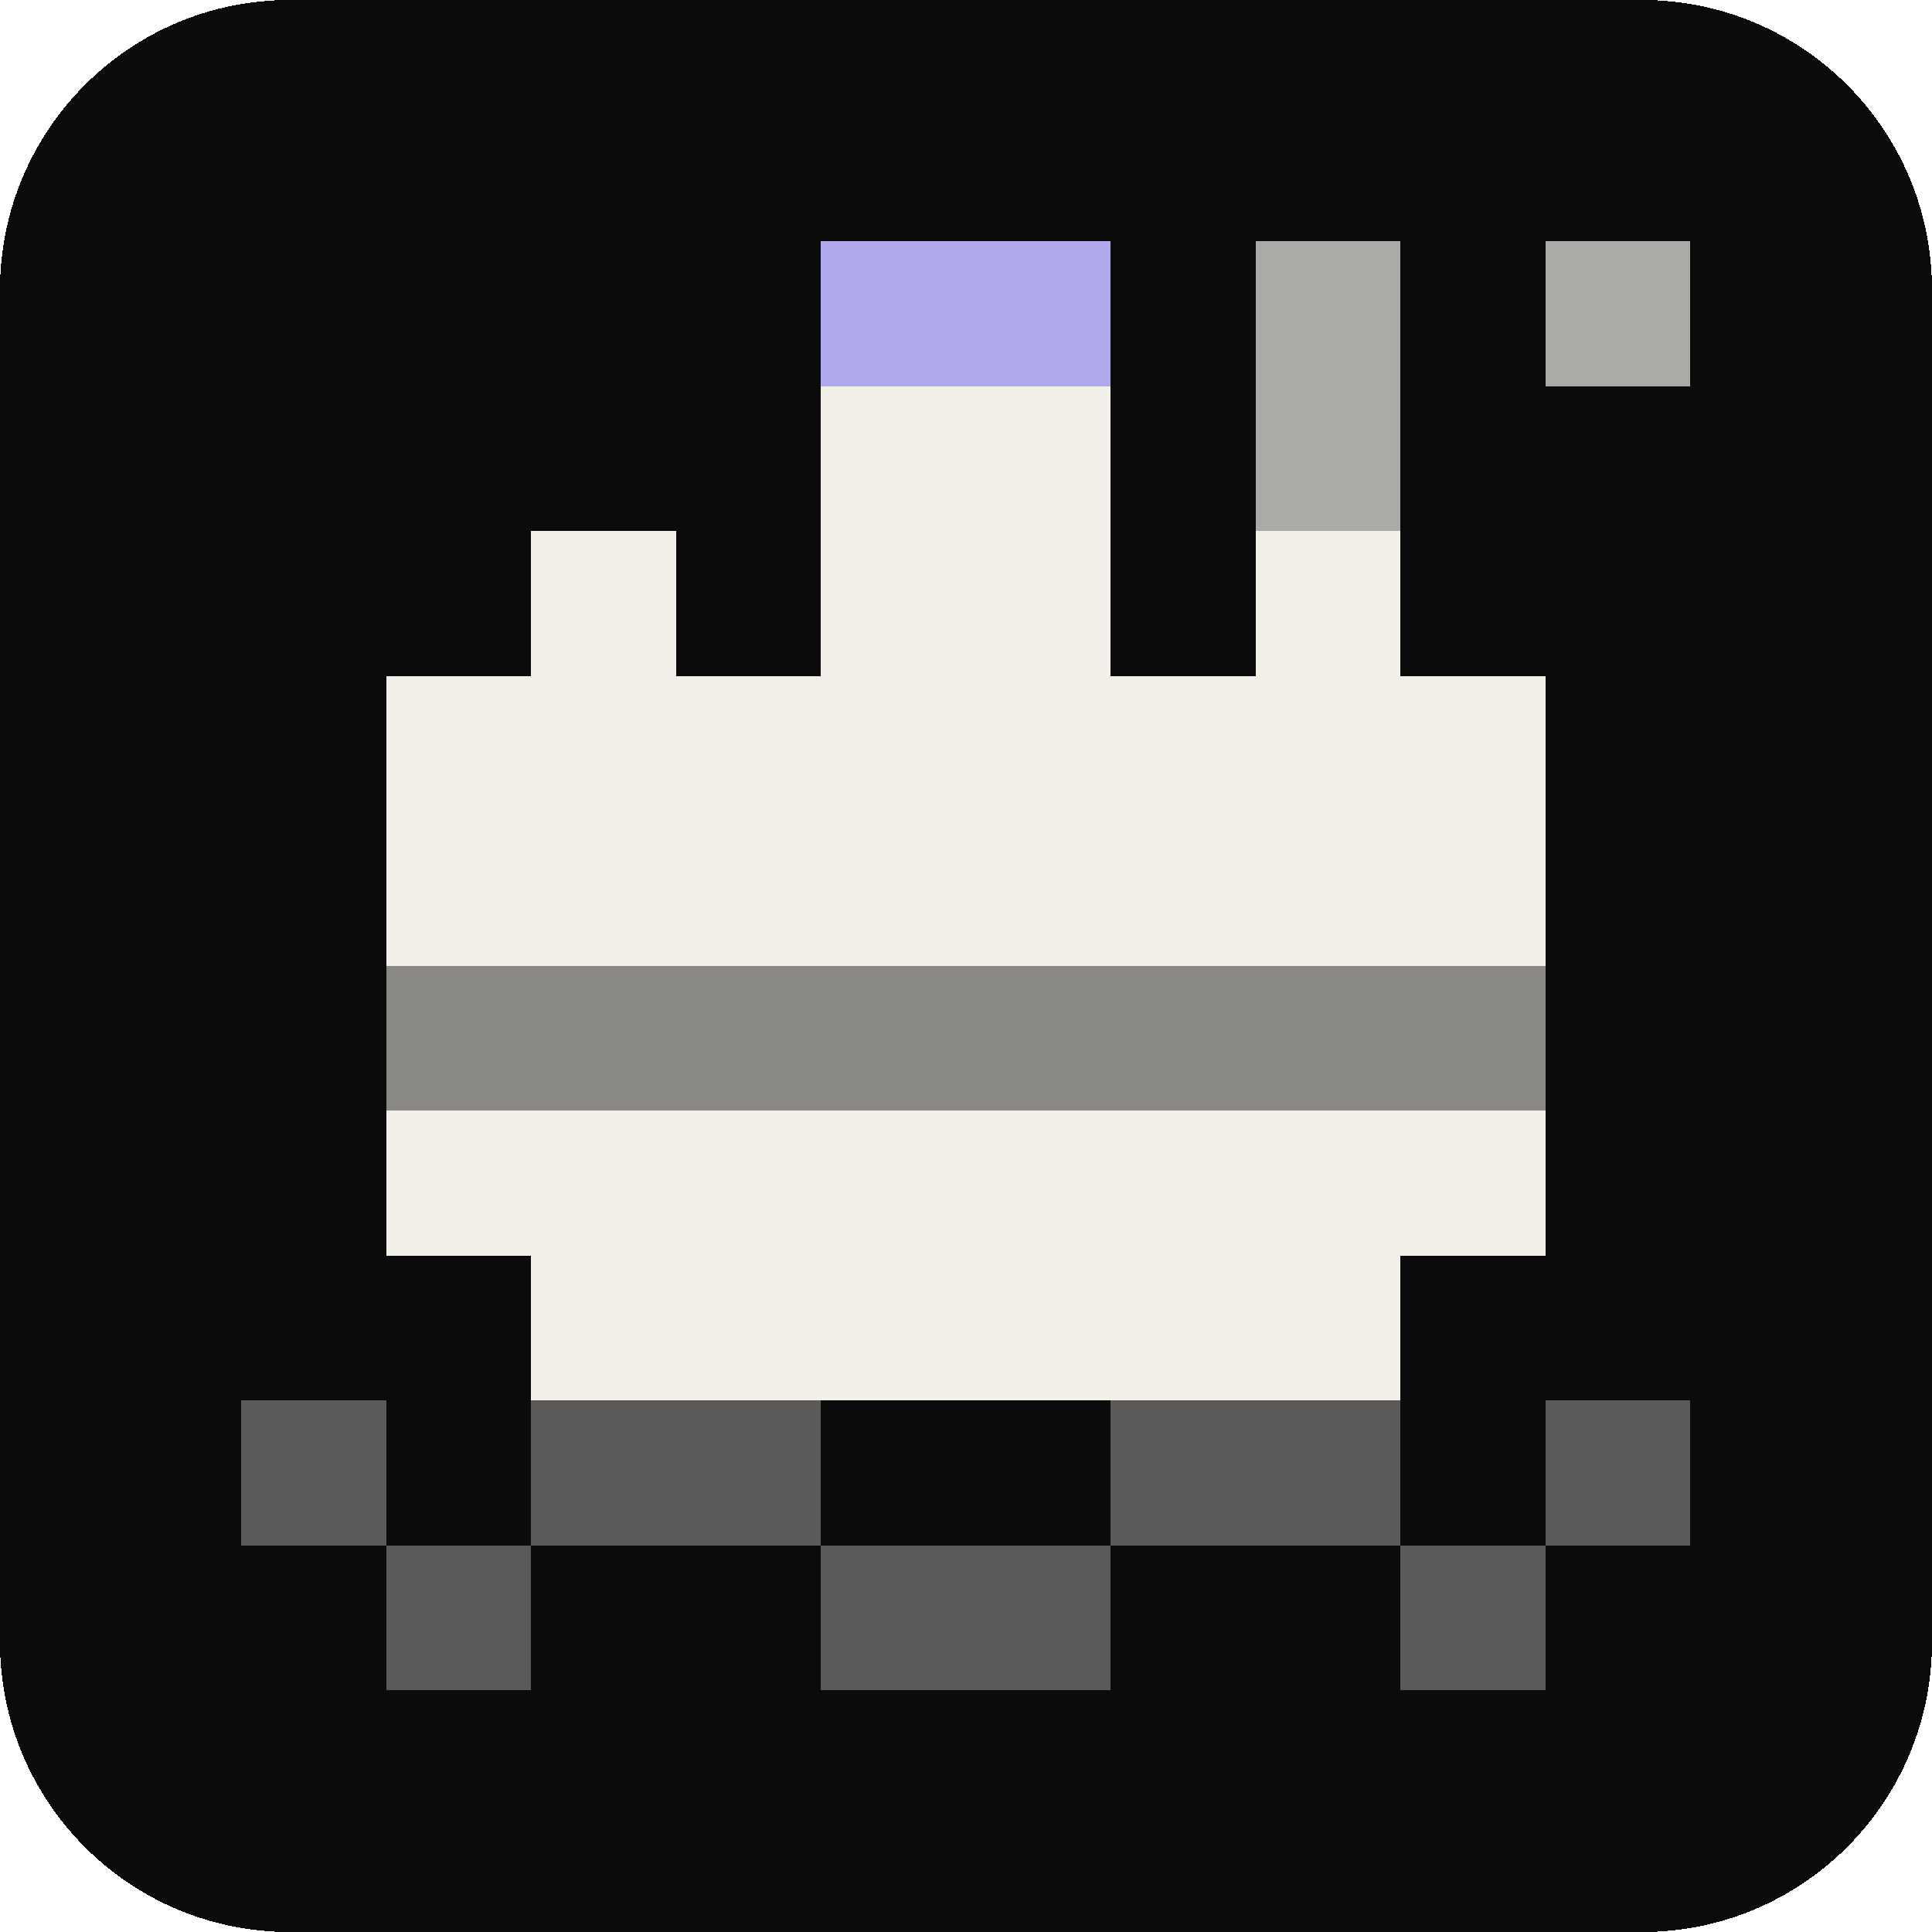
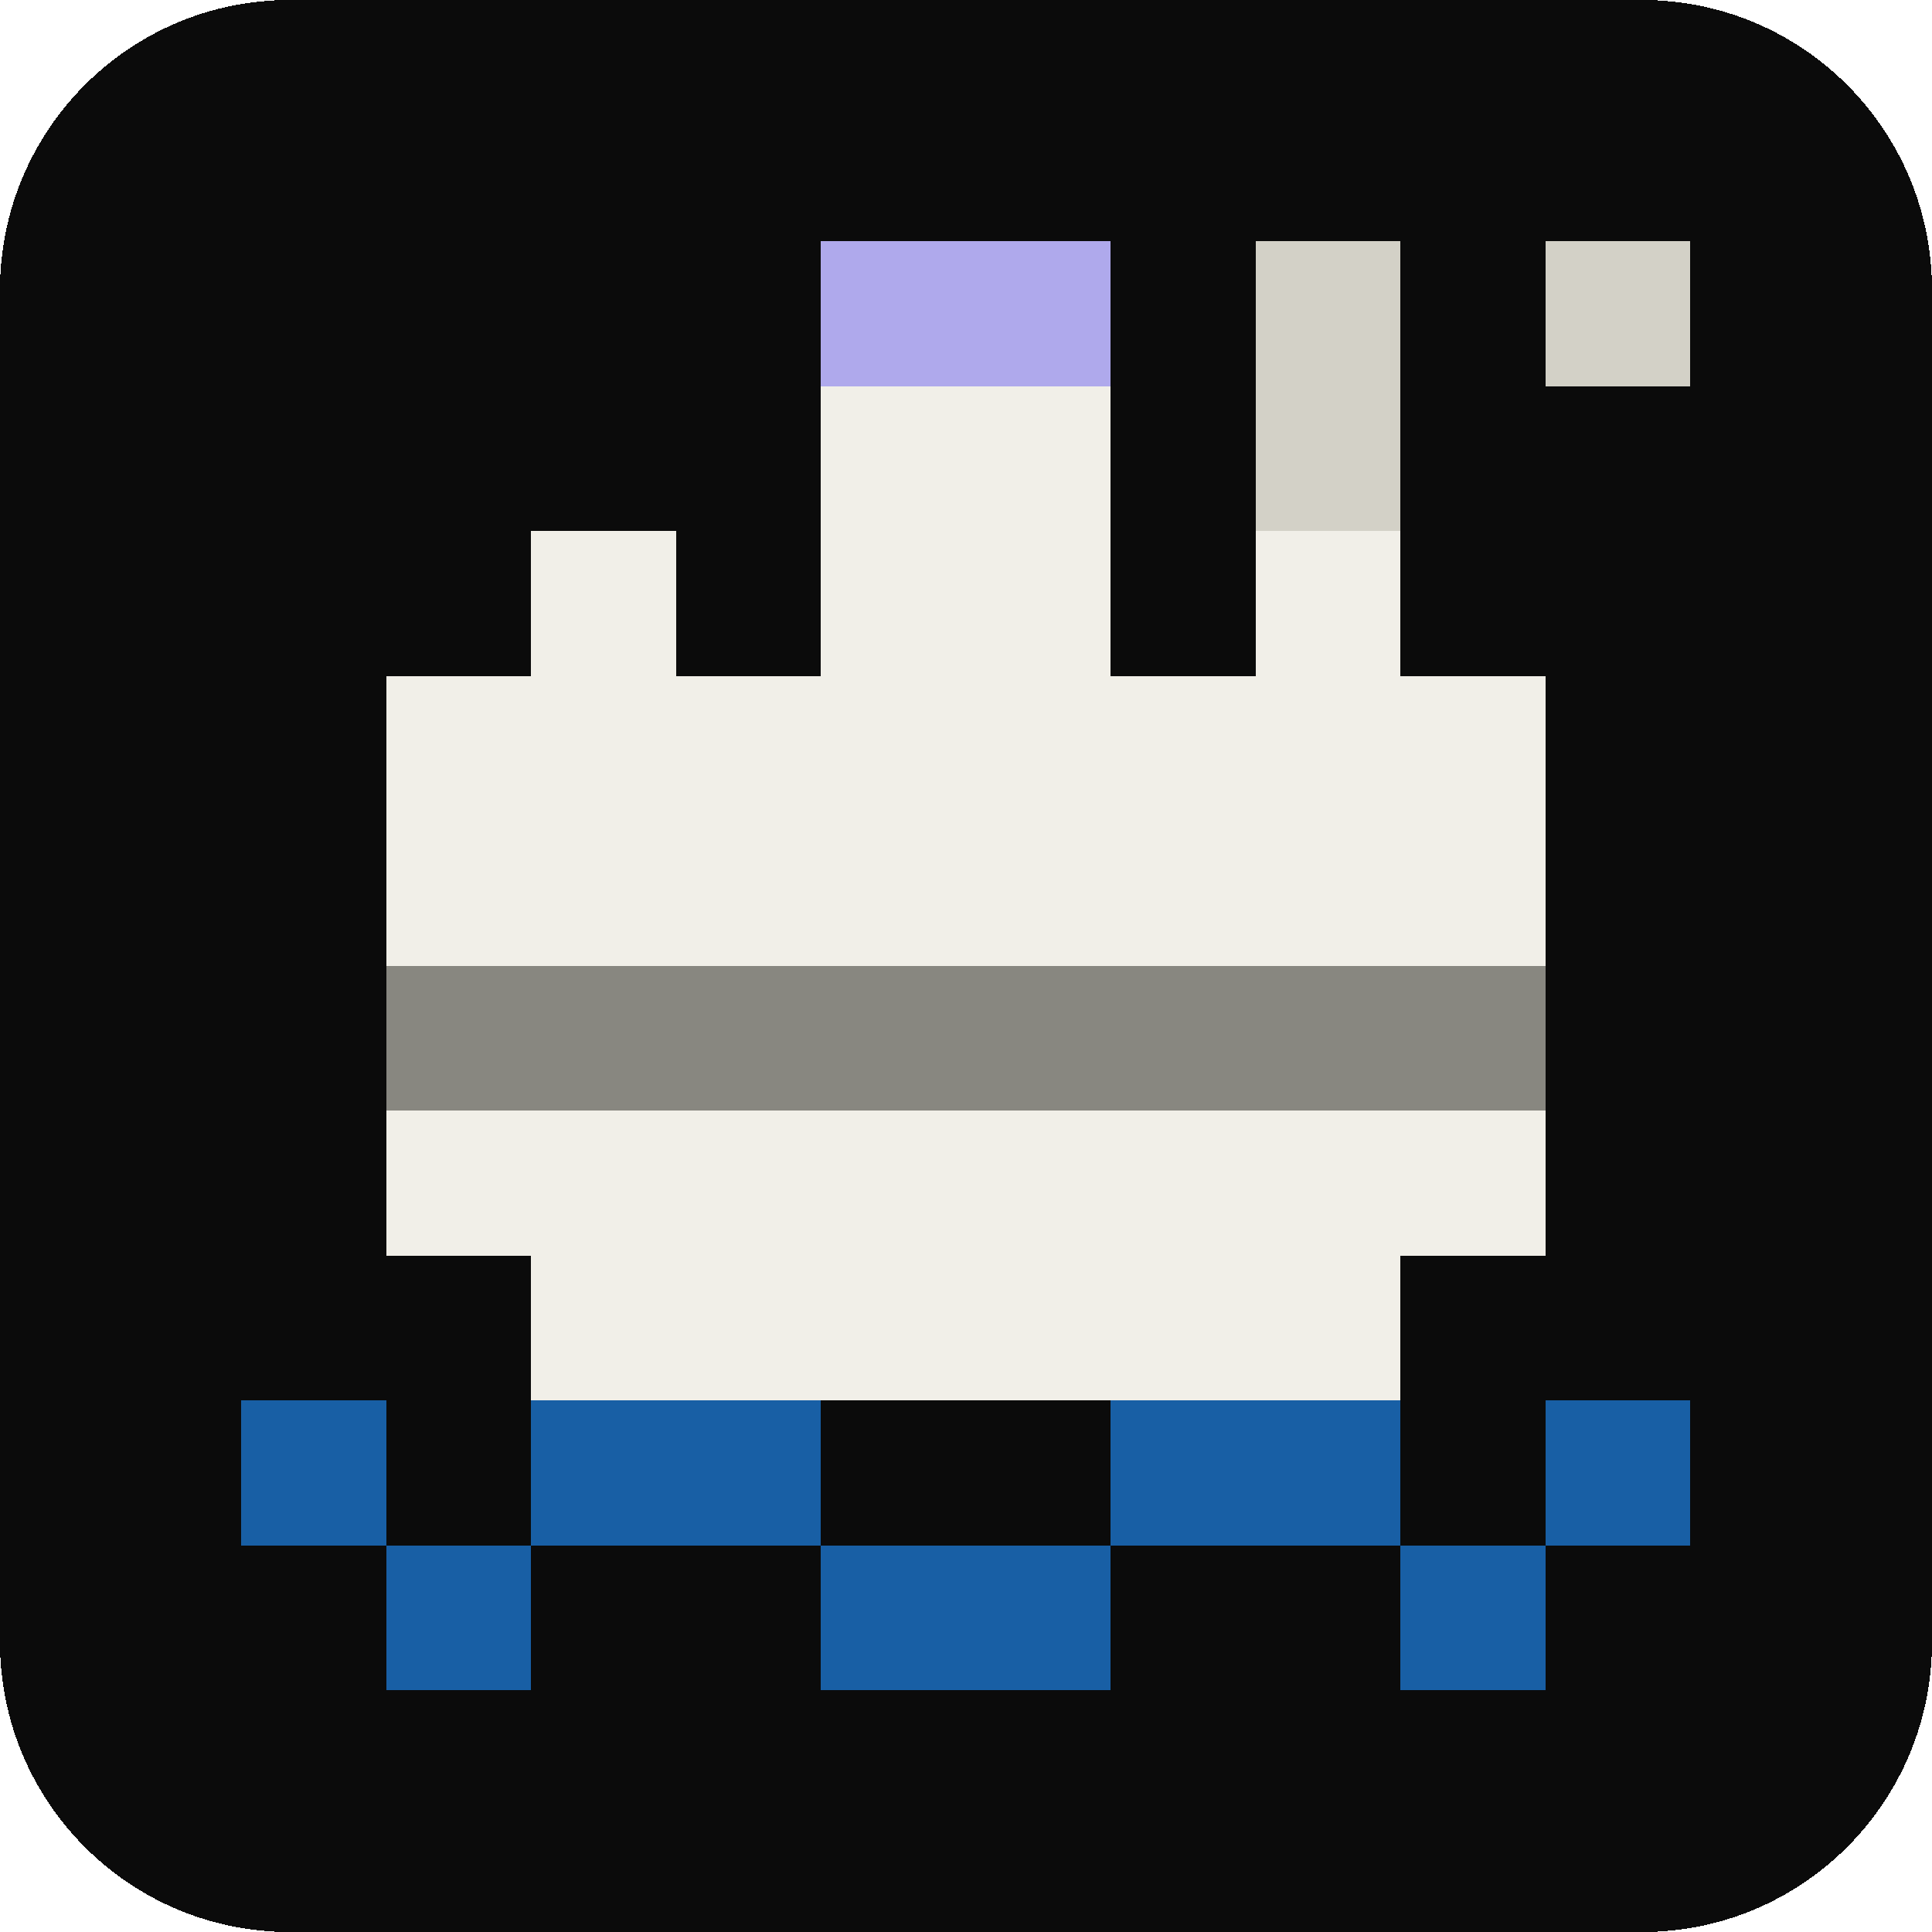
<svg xmlns="http://www.w3.org/2000/svg" shape-rendering="crispEdges" width="80" height="80" viewBox="0 0 80 80">
  <rect width="80" height="80" rx="12" fill="#0b0b0b" />
  <g>
    <rect x="34" y="10" width="6" height="6" fill="#AFA9EC" />
    <rect x="40" y="10" width="6" height="6" fill="#AFA9EC" />
-     <rect x="52" y="10" width="6" height="6" fill="#f1efe8" fill-opacity="0.7" />
-     <rect x="64" y="10" width="6" height="6" fill="#f1efe8" fill-opacity="0.7" />
-     <rect x="34" y="16" width="6" height="6" fill="#f1efe8" />
-     <rect x="40" y="16" width="6" height="6" fill="#f1efe8" />
-     <rect x="52" y="16" width="6" height="6" fill="#f1efe8" fill-opacity="0.7" />
-     <rect x="22" y="22" width="6" height="6" fill="#f1efe8" />
-     <rect x="34" y="22" width="6" height="6" fill="#f1efe8" />
-     <rect x="40" y="22" width="6" height="6" fill="#f1efe8" />
-     <rect x="52" y="22" width="6" height="6" fill="#f1efe8" />
-     <rect x="16" y="28" width="6" height="6" fill="#f1efe8" />
-     <rect x="22" y="28" width="6" height="6" fill="#f1efe8" />
-     <rect x="28" y="28" width="6" height="6" fill="#f1efe8" />
-     <rect x="34" y="28" width="6" height="6" fill="#f1efe8" />
-     <rect x="40" y="28" width="6" height="6" fill="#f1efe8" />
-     <rect x="46" y="28" width="6" height="6" fill="#f1efe8" />
-     <rect x="52" y="28" width="6" height="6" fill="#f1efe8" />
-     <rect x="58" y="28" width="6" height="6" fill="#f1efe8" />
-     <rect x="16" y="34" width="6" height="6" fill="#f1efe8" />
-     <rect x="22" y="34" width="6" height="6" fill="#f1efe8" />
-     <rect x="28" y="34" width="6" height="6" fill="#f1efe8" />
-     <rect x="34" y="34" width="6" height="6" fill="#f1efe8" />
-     <rect x="40" y="34" width="6" height="6" fill="#f1efe8" />
-     <rect x="46" y="34" width="6" height="6" fill="#f1efe8" />
-     <rect x="52" y="34" width="6" height="6" fill="#f1efe8" />
-     <rect x="58" y="34" width="6" height="6" fill="#f1efe8" />
-     <rect x="16" y="40" width="6" height="6" fill="#f1efe8" fill-opacity="0.55" />
-     <rect x="22" y="40" width="6" height="6" fill="#f1efe8" fill-opacity="0.55" />
-     <rect x="28" y="40" width="6" height="6" fill="#f1efe8" fill-opacity="0.55" />
-     <rect x="34" y="40" width="6" height="6" fill="#f1efe8" fill-opacity="0.55" />
-     <rect x="40" y="40" width="6" height="6" fill="#f1efe8" fill-opacity="0.55" />
-     <rect x="46" y="40" width="6" height="6" fill="#f1efe8" fill-opacity="0.55" />
-     <rect x="52" y="40" width="6" height="6" fill="#f1efe8" fill-opacity="0.55" />
-     <rect x="58" y="40" width="6" height="6" fill="#f1efe8" fill-opacity="0.55" />
-     <rect x="16" y="46" width="6" height="6" fill="#f1efe8" />
-     <rect x="22" y="46" width="6" height="6" fill="#f1efe8" />
-     <rect x="28" y="46" width="6" height="6" fill="#f1efe8" />
-     <rect x="34" y="46" width="6" height="6" fill="#f1efe8" />
-     <rect x="40" y="46" width="6" height="6" fill="#f1efe8" />
-     <rect x="46" y="46" width="6" height="6" fill="#f1efe8" />
-     <rect x="52" y="46" width="6" height="6" fill="#f1efe8" />
-     <rect x="58" y="46" width="6" height="6" fill="#f1efe8" />
-     <rect x="22" y="52" width="6" height="6" fill="#f1efe8" />
-     <rect x="28" y="52" width="6" height="6" fill="#f1efe8" />
-     <rect x="34" y="52" width="6" height="6" fill="#f1efe8" />
-     <rect x="40" y="52" width="6" height="6" fill="#f1efe8" />
-     <rect x="46" y="52" width="6" height="6" fill="#f1efe8" />
-     <rect x="52" y="52" width="6" height="6" fill="#f1efe8" />
-     <rect x="10" y="58" width="6" height="6" fill="#f1efe8" fill-opacity="0.35" />
-     <rect x="22" y="58" width="6" height="6" fill="#f1efe8" fill-opacity="0.35" />
-     <rect x="28" y="58" width="6" height="6" fill="#f1efe8" fill-opacity="0.35" />
-     <rect x="46" y="58" width="6" height="6" fill="#f1efe8" fill-opacity="0.35" />
-     <rect x="52" y="58" width="6" height="6" fill="#f1efe8" fill-opacity="0.35" />
-     <rect x="64" y="58" width="6" height="6" fill="#f1efe8" fill-opacity="0.35" />
-     <rect x="16" y="64" width="6" height="6" fill="#f1efe8" fill-opacity="0.35" />
-     <rect x="34" y="64" width="6" height="6" fill="#f1efe8" fill-opacity="0.35" />
-     <rect x="40" y="64" width="6" height="6" fill="#f1efe8" fill-opacity="0.35" />
-     <rect x="58" y="64" width="6" height="6" fill="#f1efe8" fill-opacity="0.35" />
+     <rect x="52" y="10" width="6" height="6" fill="#D3D1C7" />
+     <rect x="64" y="10" width="6" height="6" fill="#D3D1C7" />
+     <rect x="34" y="16" width="6" height="6" fill="#F1EFE8" />
+     <rect x="40" y="16" width="6" height="6" fill="#F1EFE8" />
+     <rect x="52" y="16" width="6" height="6" fill="#D3D1C7" />
+     <rect x="22" y="22" width="6" height="6" fill="#F1EFE8" />
+     <rect x="34" y="22" width="6" height="6" fill="#F1EFE8" />
+     <rect x="40" y="22" width="6" height="6" fill="#F1EFE8" />
+     <rect x="52" y="22" width="6" height="6" fill="#F1EFE8" />
+     <rect x="16" y="28" width="6" height="6" fill="#F1EFE8" />
+     <rect x="22" y="28" width="6" height="6" fill="#F1EFE8" />
+     <rect x="28" y="28" width="6" height="6" fill="#F1EFE8" />
+     <rect x="34" y="28" width="6" height="6" fill="#F1EFE8" />
+     <rect x="40" y="28" width="6" height="6" fill="#F1EFE8" />
+     <rect x="46" y="28" width="6" height="6" fill="#F1EFE8" />
+     <rect x="52" y="28" width="6" height="6" fill="#F1EFE8" />
+     <rect x="58" y="28" width="6" height="6" fill="#F1EFE8" />
+     <rect x="16" y="34" width="6" height="6" fill="#F1EFE8" />
+     <rect x="22" y="34" width="6" height="6" fill="#F1EFE8" />
+     <rect x="28" y="34" width="6" height="6" fill="#F1EFE8" />
+     <rect x="34" y="34" width="6" height="6" fill="#F1EFE8" />
+     <rect x="40" y="34" width="6" height="6" fill="#F1EFE8" />
+     <rect x="46" y="34" width="6" height="6" fill="#F1EFE8" />
+     <rect x="52" y="34" width="6" height="6" fill="#F1EFE8" />
+     <rect x="58" y="34" width="6" height="6" fill="#F1EFE8" />
+     <rect x="16" y="40" width="6" height="6" fill="#888780" />
+     <rect x="22" y="40" width="6" height="6" fill="#888780" />
+     <rect x="28" y="40" width="6" height="6" fill="#888780" />
+     <rect x="34" y="40" width="6" height="6" fill="#888780" />
+     <rect x="40" y="40" width="6" height="6" fill="#888780" />
+     <rect x="46" y="40" width="6" height="6" fill="#888780" />
+     <rect x="52" y="40" width="6" height="6" fill="#888780" />
+     <rect x="58" y="40" width="6" height="6" fill="#888780" />
+     <rect x="16" y="46" width="6" height="6" fill="#F1EFE8" />
+     <rect x="22" y="46" width="6" height="6" fill="#F1EFE8" />
+     <rect x="28" y="46" width="6" height="6" fill="#F1EFE8" />
+     <rect x="34" y="46" width="6" height="6" fill="#F1EFE8" />
+     <rect x="40" y="46" width="6" height="6" fill="#F1EFE8" />
+     <rect x="46" y="46" width="6" height="6" fill="#F1EFE8" />
+     <rect x="52" y="46" width="6" height="6" fill="#F1EFE8" />
+     <rect x="58" y="46" width="6" height="6" fill="#F1EFE8" />
+     <rect x="22" y="52" width="6" height="6" fill="#F1EFE8" />
+     <rect x="28" y="52" width="6" height="6" fill="#F1EFE8" />
+     <rect x="34" y="52" width="6" height="6" fill="#F1EFE8" />
+     <rect x="40" y="52" width="6" height="6" fill="#F1EFE8" />
+     <rect x="46" y="52" width="6" height="6" fill="#F1EFE8" />
+     <rect x="52" y="52" width="6" height="6" fill="#F1EFE8" />
+     <rect x="10" y="58" width="6" height="6" fill="#185FA5" />
+     <rect x="22" y="58" width="6" height="6" fill="#185FA5" />
+     <rect x="28" y="58" width="6" height="6" fill="#185FA5" />
+     <rect x="46" y="58" width="6" height="6" fill="#185FA5" />
+     <rect x="52" y="58" width="6" height="6" fill="#185FA5" />
+     <rect x="64" y="58" width="6" height="6" fill="#185FA5" />
+     <rect x="16" y="64" width="6" height="6" fill="#185FA5" />
+     <rect x="34" y="64" width="6" height="6" fill="#185FA5" />
+     <rect x="40" y="64" width="6" height="6" fill="#185FA5" />
+     <rect x="58" y="64" width="6" height="6" fill="#185FA5" />
  </g>
</svg>
